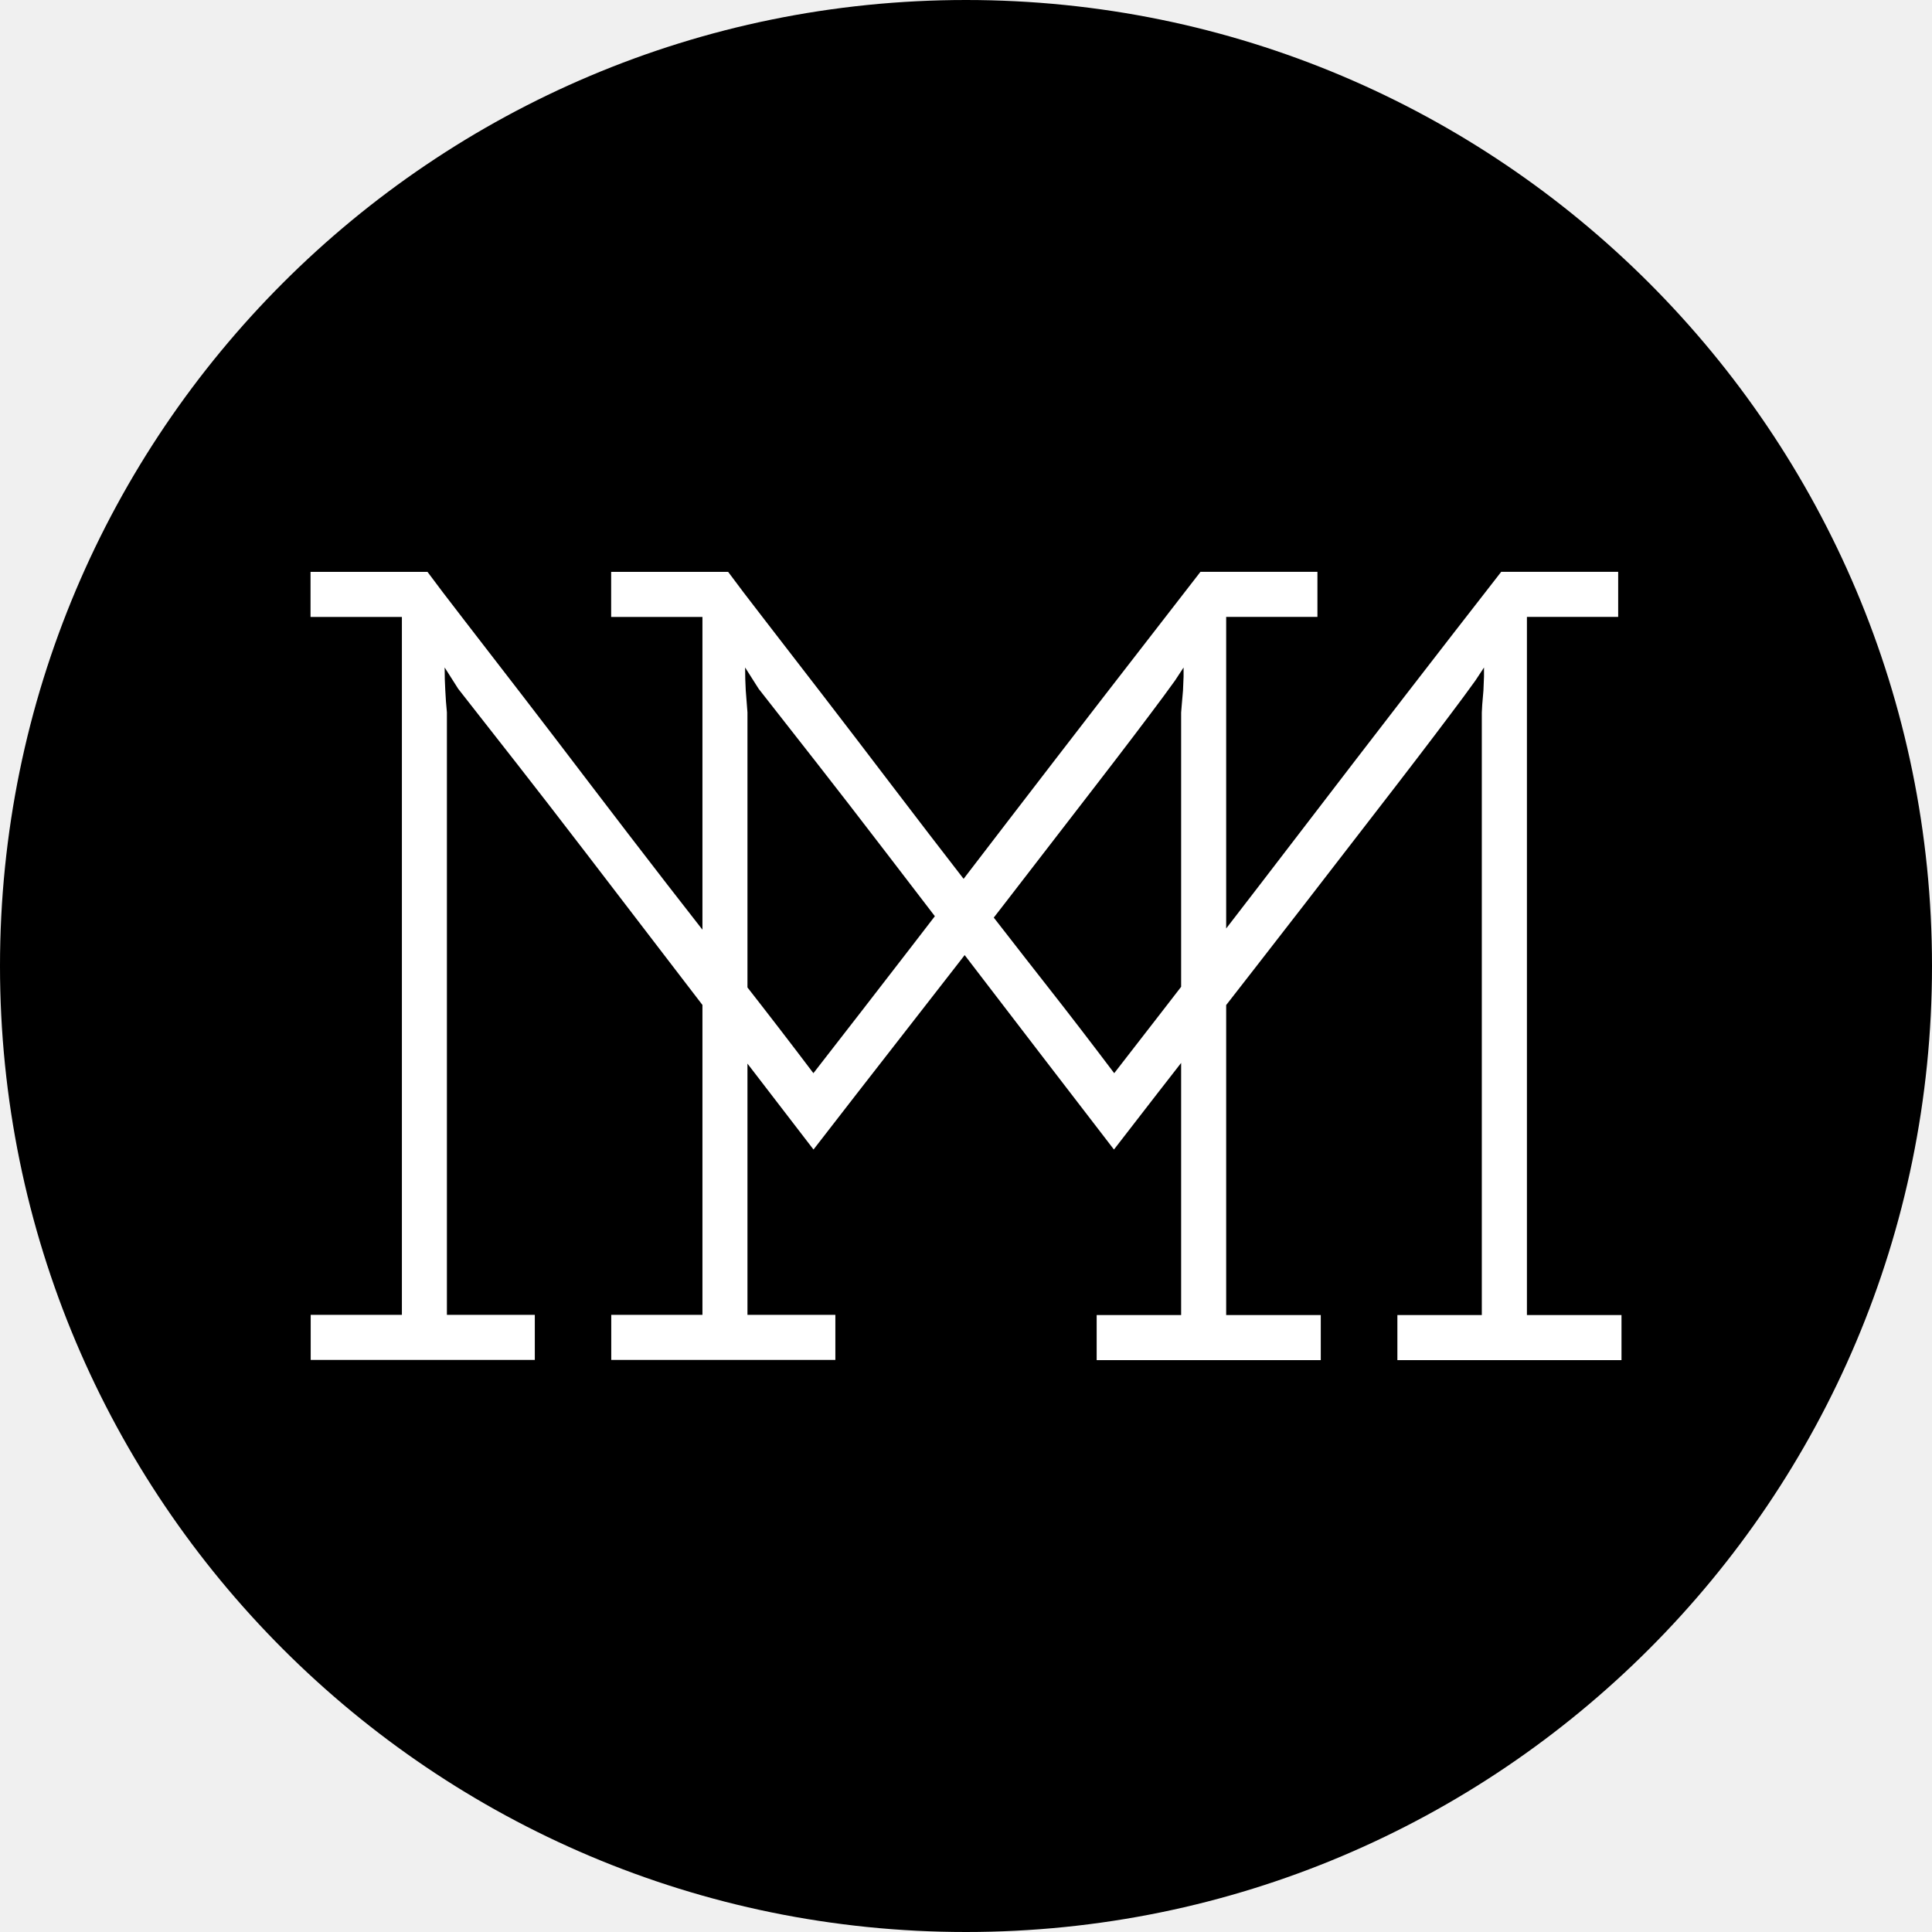
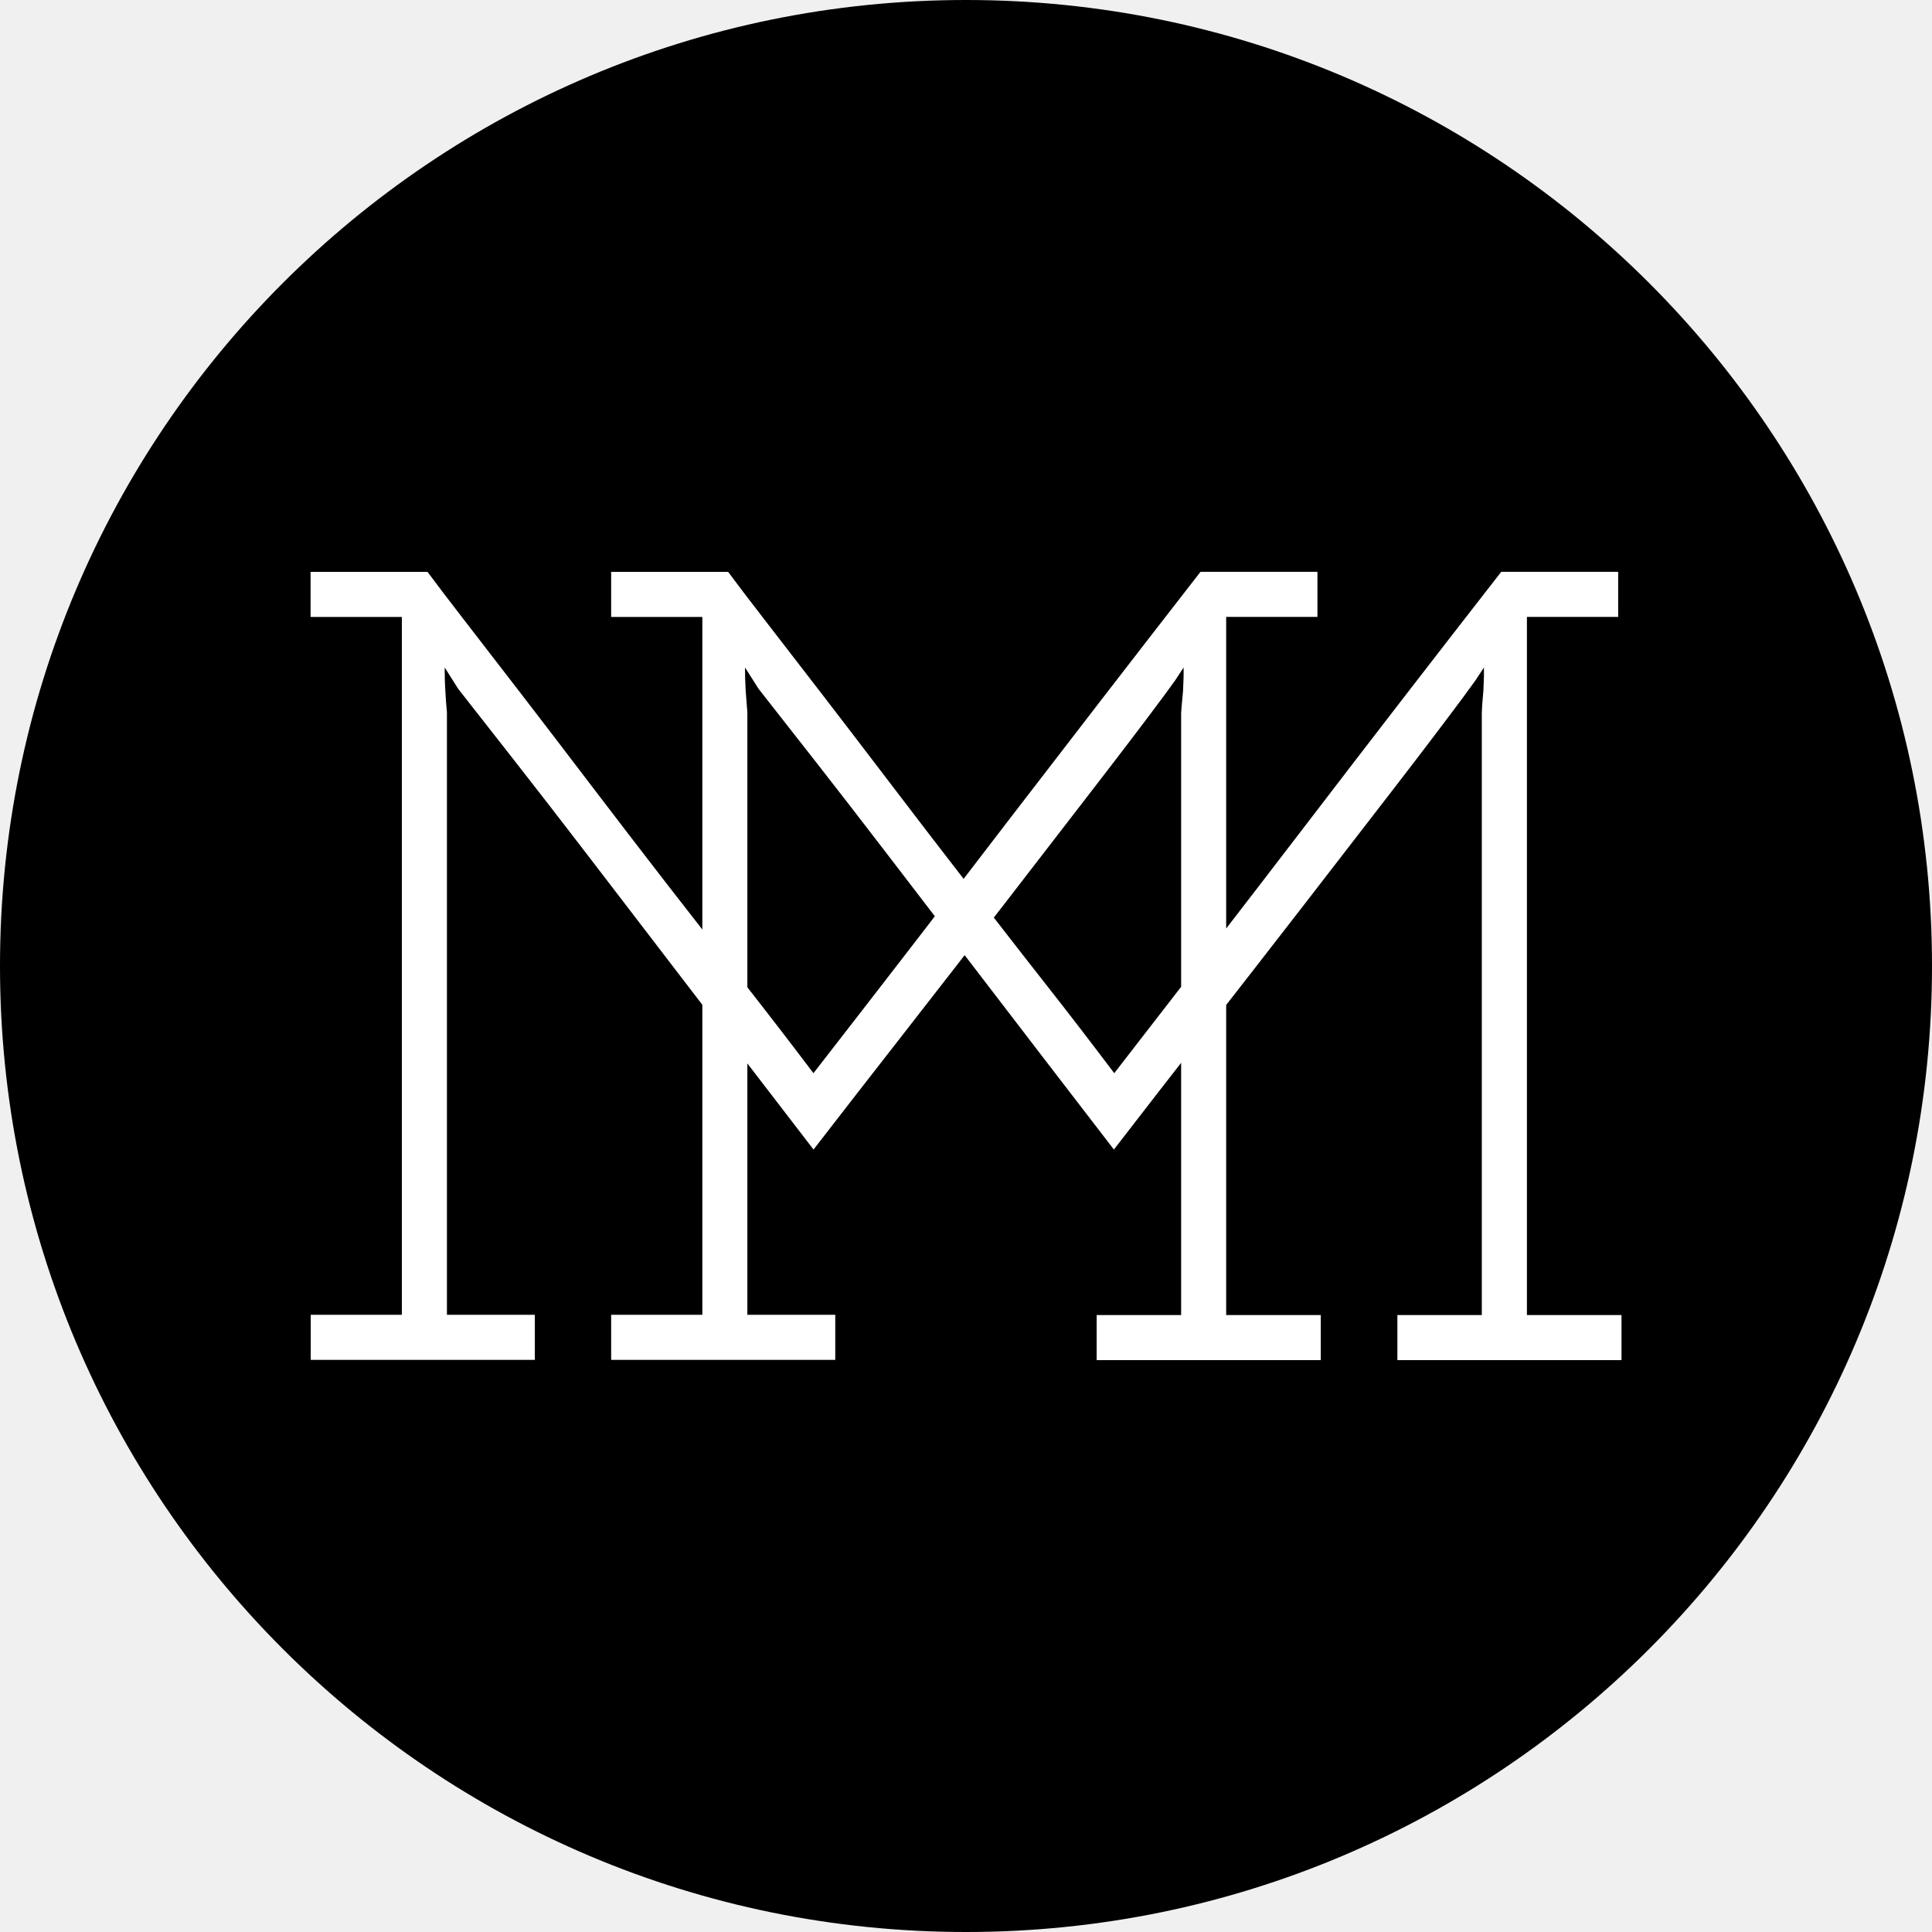
<svg xmlns="http://www.w3.org/2000/svg" width="60" height="60">
  <circle cx="30" cy="30" r="30" />
-   <path d="M37.28 17.758h3.634v1.4H38.08V40.84h2.938v1.4h-6.96v-1.4h2.623V22.13l.02-.245.038-.437.018-.438v-.28l-.264.402-.37.508c-.52.7-1.217 1.62-2.1 2.763-.88 1.143-1.825 2.367-2.835 3.674-1.01 1.304-2.04 2.628-3.084 3.968-1.046 1.34-1.993 2.56-2.84 3.655-1.615-2.1-2.985-3.883-4.11-5.352-1.124-1.47-2.102-2.746-2.935-3.83-.832-1.084-1.557-2.022-2.178-2.815l-1.81-2.31-.422-.664c0 .25.006.49.02.712.01.22.027.448.05.682v18.71h2.73v1.4h-6.96v-1.4h2.832V19.16H9.644v-1.4h3.632c.258.35.643.856 1.157 1.52l1.77 2.293c.666.864 1.382 1.802 2.154 2.816.77 1.01 1.56 2.04 2.365 3.08.807 1.032 1.6 2.06 2.384 3.06.783 1 1.5 1.933 2.155 2.8 2.02-2.596 4.02-5.19 6.01-7.79 1.996-2.6 4-5.193 6.01-7.78zm9.34 0h3.634v1.4H47.42V40.84h2.937v1.4h-6.96v-1.4h2.622V22.13l.013-.245.037-.437.018-.438v-.28l-.265.402-.37.508c-.52.7-1.216 1.62-2.097 2.763-.88 1.143-1.83 2.367-2.838 3.674-1.01 1.304-2.04 2.628-3.085 3.968-1.046 1.34-1.992 2.56-2.837 3.655-1.616-2.1-2.986-3.883-4.11-5.352-1.126-1.47-2.103-2.746-2.936-3.83-.83-1.084-1.557-2.022-2.177-2.815l-1.81-2.31-.422-.664c0 .25.007.49.02.712l.053.682v18.71h2.73v1.4h-6.96v-1.4h2.832V19.16H18.98v-1.4h3.633c.258.35.642.856 1.157 1.52l1.77 2.293c.666.864 1.383 1.802 2.155 2.816s1.56 2.04 2.366 3.08c.81 1.032 1.6 2.06 2.387 3.06s1.5 1.933 2.155 2.8c2.015-2.596 4.02-5.19 6.01-7.79 1.99-2.6 3.993-5.193 6.008-7.78z" fill="#fff" />
+   <path d="M37.28 17.758h3.634v1.4H38.08V40.84h2.938v1.4h-6.96v-1.4h2.623V22.13l.02-.245.04-.437.017-.438v-.28l-.264.402-.37.508c-.52.7-1.217 1.62-2.1 2.763-.88 1.143-1.825 2.367-2.835 3.674-1.01 1.304-2.04 2.628-3.084 3.968-1.046 1.34-1.993 2.56-2.84 3.655-1.615-2.1-2.985-3.883-4.11-5.352-1.124-1.47-2.102-2.746-2.935-3.83-.833-1.084-1.558-2.022-2.18-2.815l-1.81-2.31-.42-.664c0 .25.005.49.02.71.01.22.026.45.05.683v18.71h2.73v1.4H9.65v-1.4h2.83V19.16H9.645v-1.4h3.632c.258.35.643.856 1.157 1.52l1.77 2.293c.666.864 1.382 1.802 2.154 2.816.77 1.01 1.56 2.04 2.365 3.08.807 1.03 1.6 2.06 2.384 3.06.783 1 1.5 1.932 2.155 2.8 2.02-2.597 4.02-5.19 6.01-7.79 1.997-2.6 4-5.194 6.01-7.78zm9.34 0h3.634v1.4H47.42V40.84h2.937v1.4h-6.96v-1.4h2.622V22.13l.012-.245.037-.437.017-.438v-.28l-.265.402-.37.508c-.52.7-1.216 1.62-2.097 2.763-.88 1.143-1.83 2.367-2.838 3.674-1.01 1.304-2.04 2.628-3.085 3.968-1.046 1.34-1.992 2.56-2.837 3.655-1.616-2.1-2.986-3.883-4.11-5.352-1.126-1.47-2.103-2.746-2.936-3.83-.83-1.084-1.558-2.022-2.178-2.815l-1.81-2.31-.422-.664c0 .25.007.49.02.71l.053.683v18.71h2.73v1.4h-6.96v-1.4h2.832V19.16H18.98v-1.4h3.633c.258.35.642.856 1.157 1.52l1.77 2.293c.666.864 1.383 1.802 2.155 2.816s1.56 2.04 2.366 3.08c.81 1.03 1.6 2.06 2.388 3.06s1.5 1.932 2.155 2.8c2.015-2.597 4.02-5.19 6.01-7.79 1.99-2.6 3.993-5.194 6.008-7.78z" fill="#fff" />
</svg>
